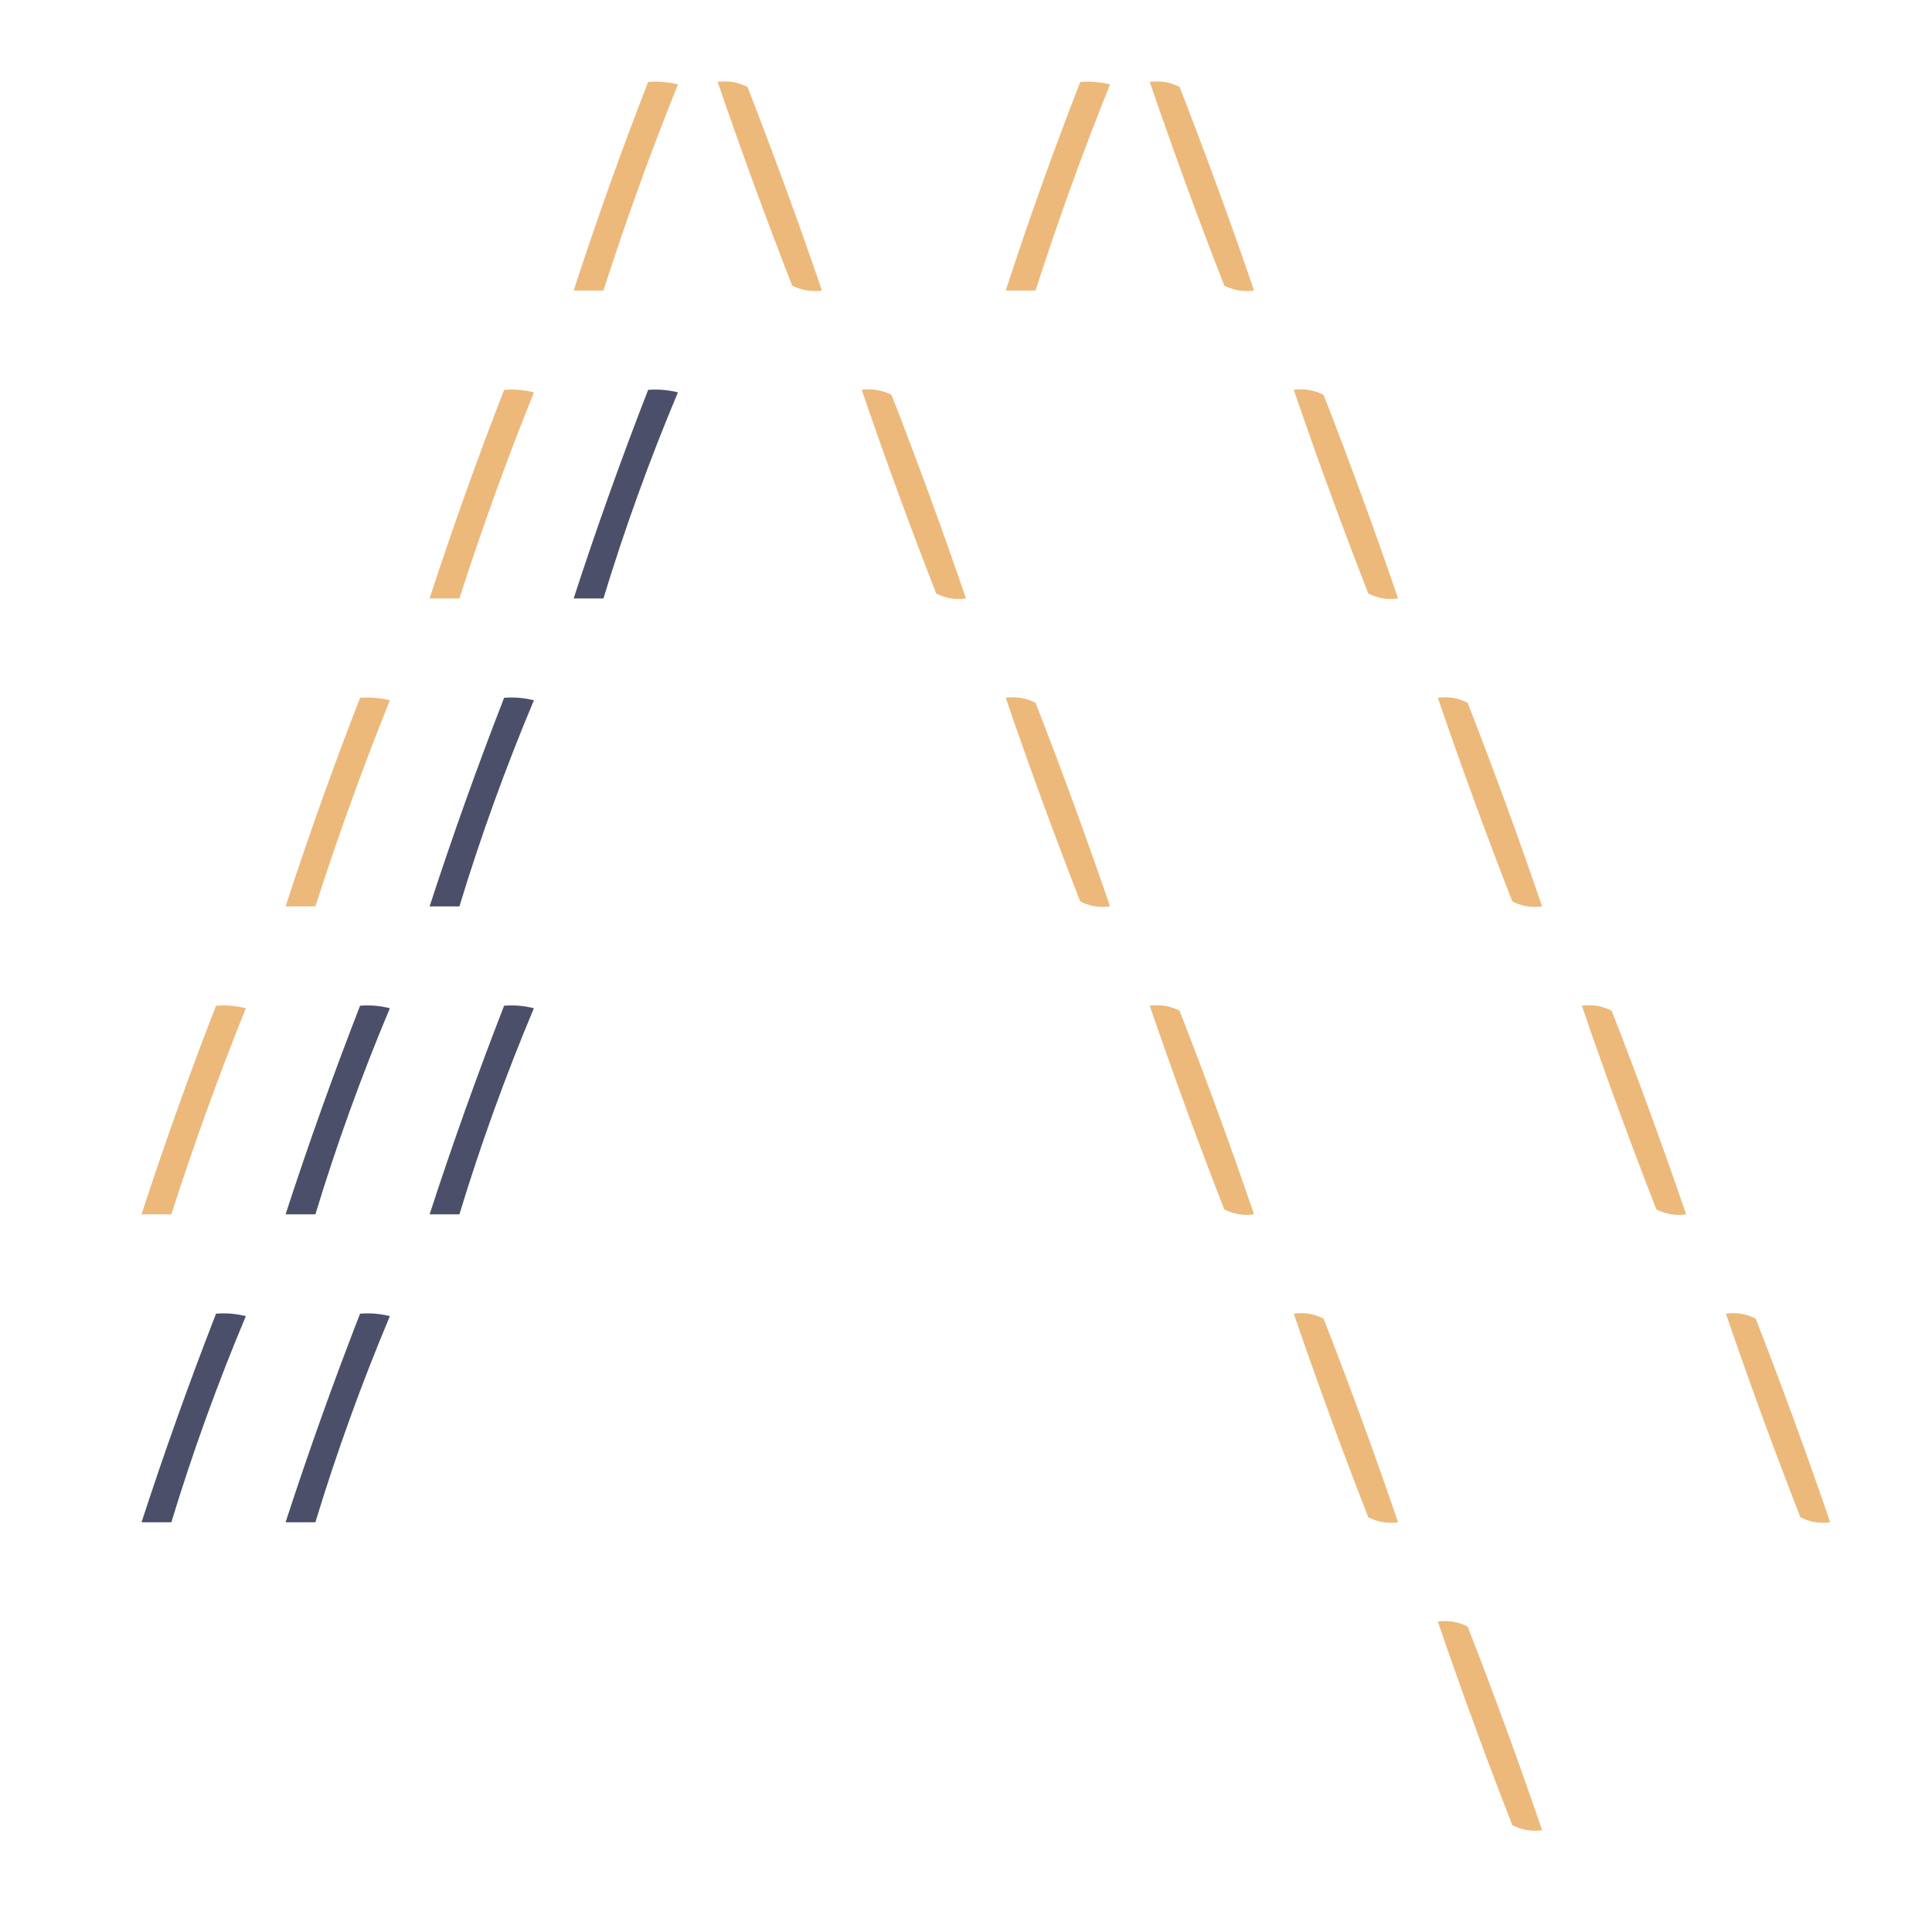
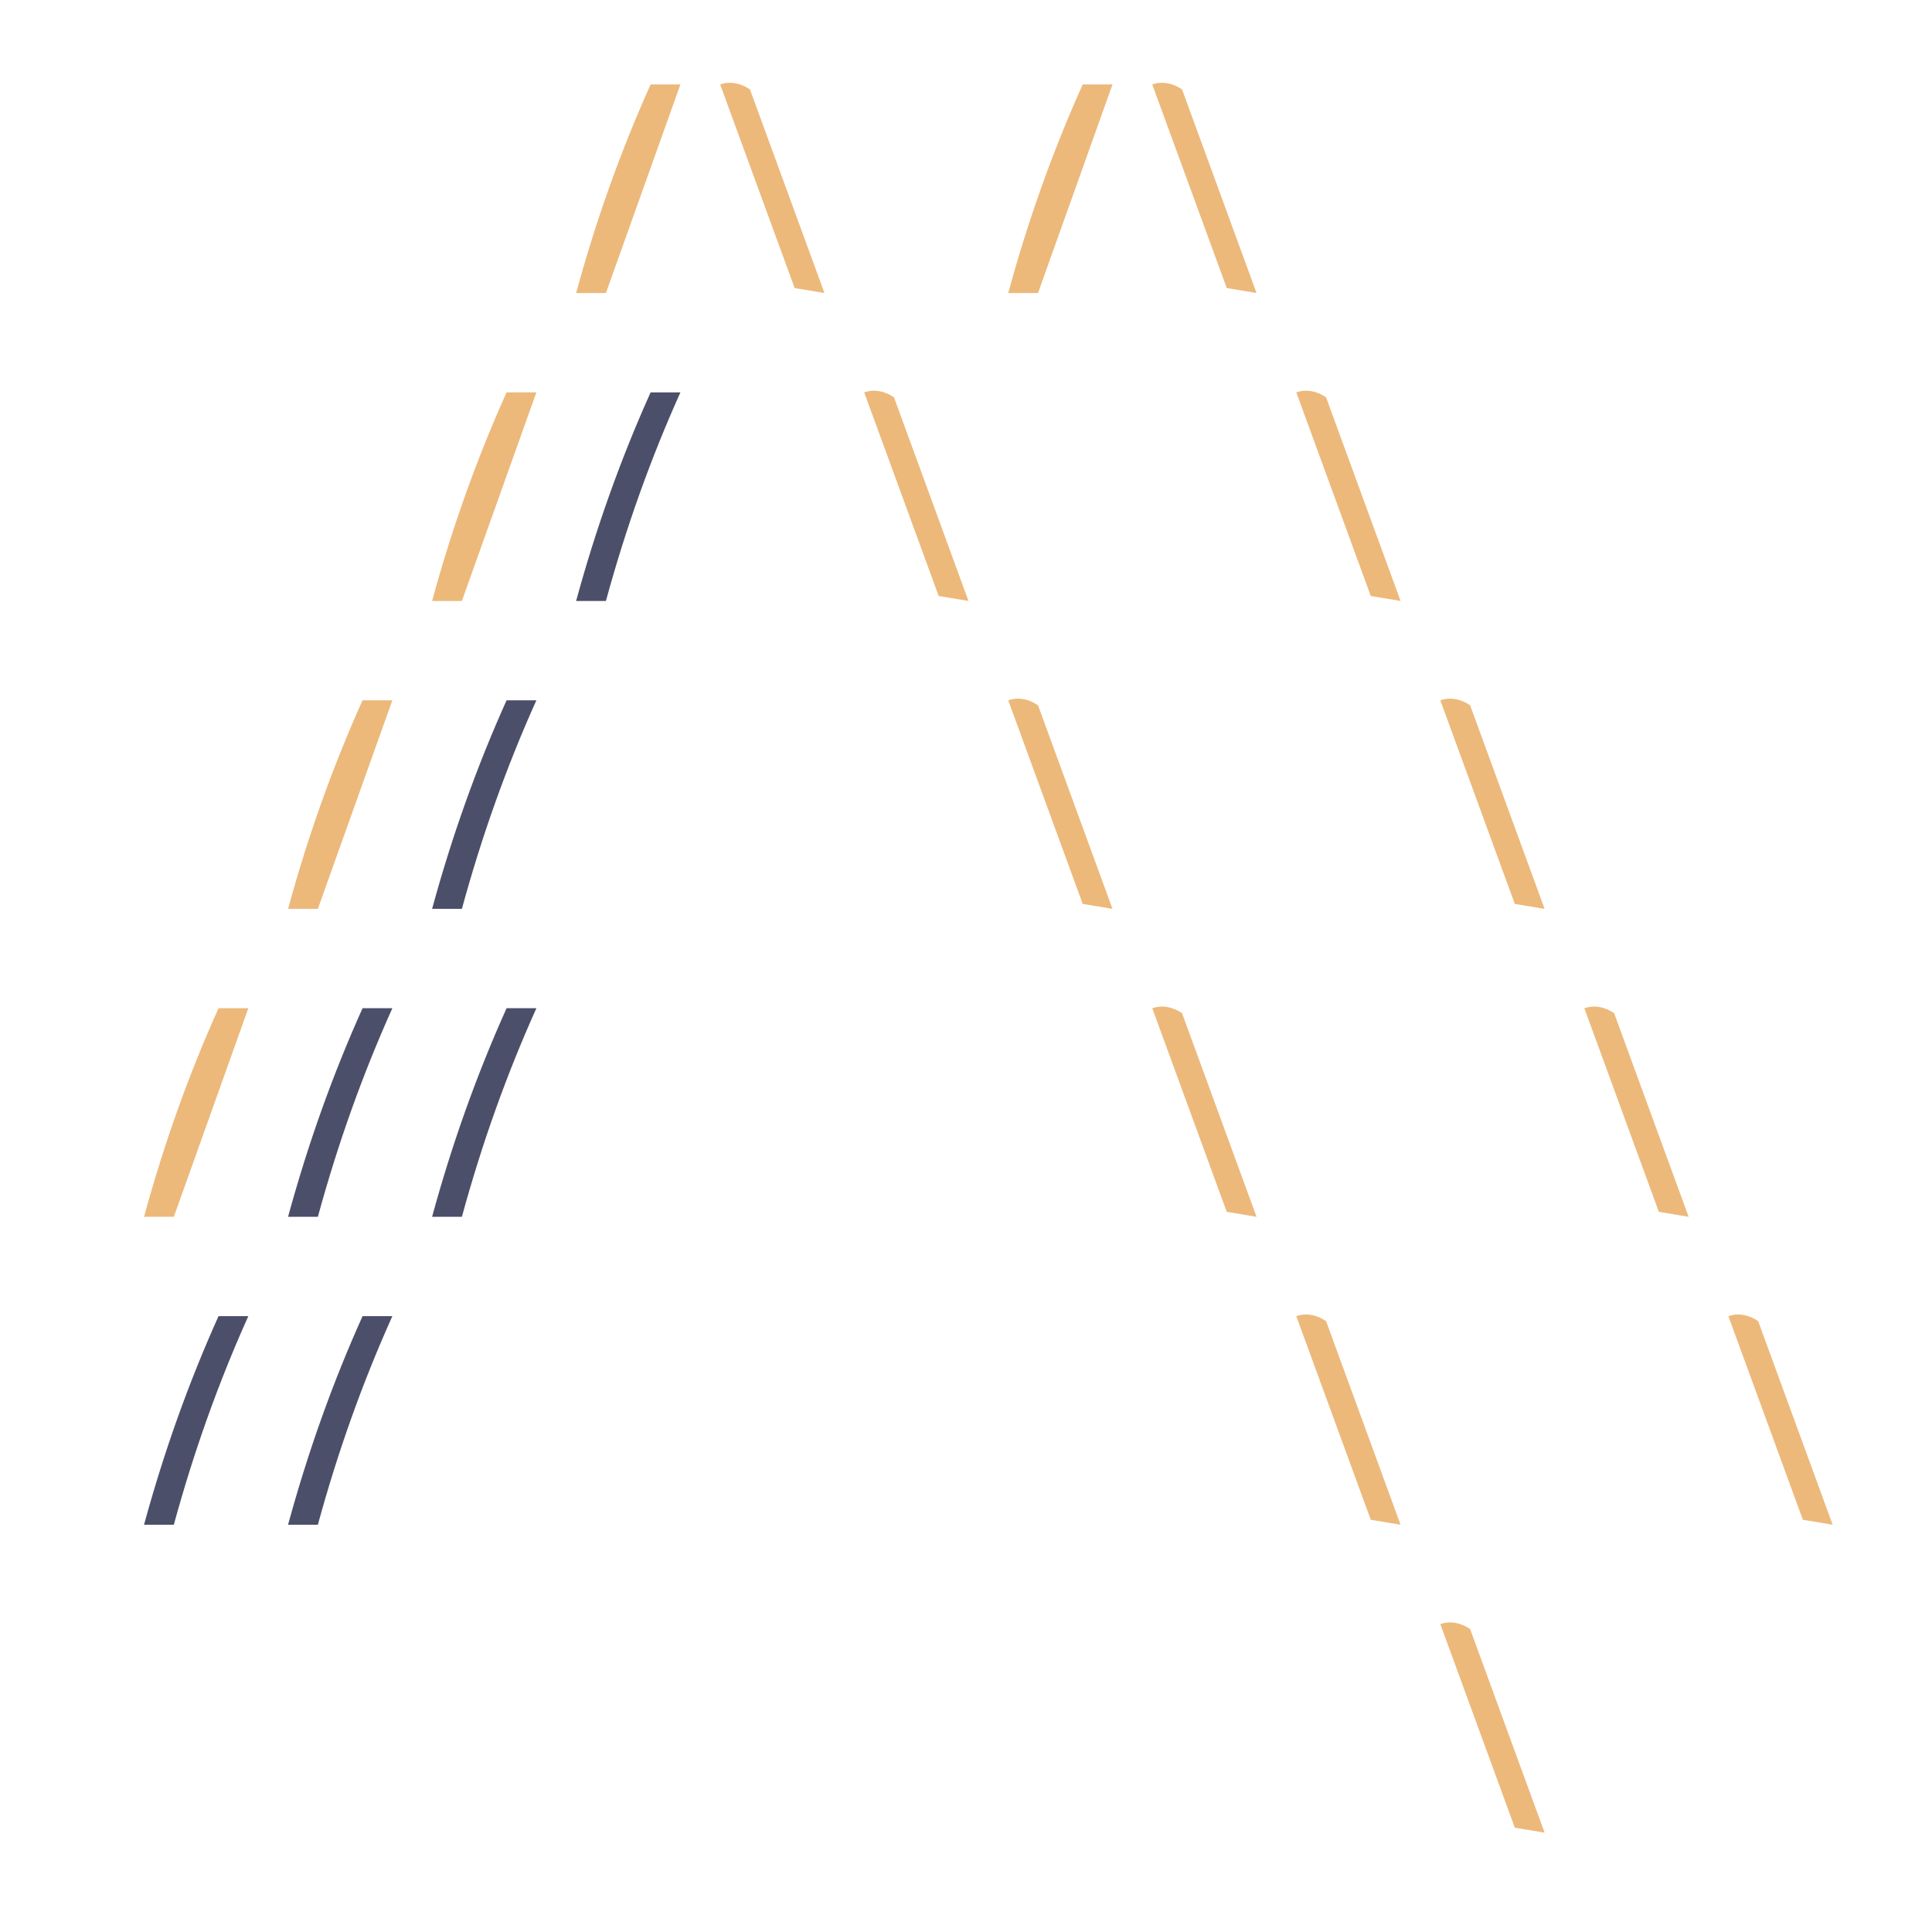
- <svg xmlns="http://www.w3.org/2000/svg" version="1.1" width="389px" height="389px" style="shape-rendering:geometricPrecision; text-rendering:geometricPrecision; image-rendering:optimizeQuality; fill-rule:evenodd; clip-rule:evenodd">
-   <g>
-     <path style="opacity:1" fill="#ecb97b" d="M 130.5,16.5 C 132.527,16.338 134.527,16.505 136.5,17C 130.999,30.672 125.999,44.506 121.5,58.5C 119.5,58.5 117.5,58.5 115.5,58.5C 120.098,44.372 125.098,30.372 130.5,16.5 Z" />
-   </g>
-   <g>
-     <path style="opacity:1" fill="#ecb97b" d="M 144.5,16.5 C 146.604,16.201 148.604,16.534 150.5,17.5C 155.799,31.09 160.799,44.756 165.5,58.5C 163.396,58.799 161.396,58.466 159.5,57.5C 154.201,43.91 149.201,30.244 144.5,16.5 Z" />
-   </g>
-   <g>
-     <path style="opacity:1" fill="#ecb97b" d="M 217.5,16.5 C 219.527,16.338 221.527,16.505 223.5,17C 217.999,30.672 212.999,44.506 208.5,58.5C 206.5,58.5 204.5,58.5 202.5,58.5C 207.098,44.372 212.098,30.372 217.5,16.5 Z" />
-   </g>
-   <g>
-     <path style="opacity:1" fill="#ecb97b" d="M 231.5,16.5 C 233.604,16.201 235.604,16.534 237.5,17.5C 242.799,31.09 247.799,44.756 252.5,58.5C 250.396,58.799 248.396,58.466 246.5,57.5C 241.201,43.91 236.201,30.244 231.5,16.5 Z" />
-   </g>
-   <g>
-     <path style="opacity:1" fill="#ecb97b" d="M 101.5,78.5 C 103.527,78.338 105.527,78.504 107.5,79C 101.999,92.672 96.999,106.506 92.5,120.5C 90.5,120.5 88.5,120.5 86.5,120.5C 91.099,106.372 96.099,92.372 101.5,78.5 Z" />
-   </g>
-   <g>
-     <path style="opacity:1" fill="#4c4f69" d="M 130.5,78.5 C 132.527,78.338 134.527,78.504 136.5,79C 130.783,92.596 125.783,106.429 121.5,120.5C 119.5,120.5 117.5,120.5 115.5,120.5C 120.098,106.372 125.098,92.372 130.5,78.5 Z" />
-   </g>
-   <g>
-     <path style="opacity:1" fill="#ecb97b" d="M 173.5,78.5 C 175.604,78.201 177.604,78.534 179.5,79.5C 184.799,93.09 189.799,106.756 194.5,120.5C 192.396,120.799 190.396,120.466 188.5,119.5C 183.201,105.91 178.201,92.244 173.5,78.5 Z" />
-   </g>
-   <g>
-     <path style="opacity:1" fill="#ecb97b" d="M 260.5,78.5 C 262.604,78.201 264.604,78.534 266.5,79.5C 271.799,93.09 276.799,106.756 281.5,120.5C 279.396,120.799 277.396,120.466 275.5,119.5C 270.201,105.91 265.201,92.244 260.5,78.5 Z" />
-   </g>
-   <g>
-     <path style="opacity:1" fill="#ecb97b" d="M 72.5,140.5 C 74.527,140.338 76.527,140.505 78.5,141C 72.999,154.672 67.999,168.506 63.5,182.5C 61.5,182.5 59.5,182.5 57.5,182.5C 62.099,168.372 67.099,154.372 72.5,140.5 Z" />
-   </g>
-   <g>
-     <path style="opacity:1" fill="#4c4f69" d="M 101.5,140.5 C 103.527,140.338 105.527,140.505 107.5,141C 101.783,154.596 96.783,168.429 92.5,182.5C 90.5,182.5 88.5,182.5 86.5,182.5C 91.099,168.372 96.099,154.372 101.5,140.5 Z" />
-   </g>
-   <g>
-     <path style="opacity:1" fill="#ecb97b" d="M 202.5,140.5 C 204.604,140.201 206.604,140.534 208.5,141.5C 213.799,155.09 218.799,168.756 223.5,182.5C 221.396,182.799 219.396,182.466 217.5,181.5C 212.201,167.91 207.201,154.244 202.5,140.5 Z" />
-   </g>
-   <g>
-     <path style="opacity:1" fill="#ecb97b" d="M 289.5,140.5 C 291.604,140.201 293.604,140.534 295.5,141.5C 300.799,155.09 305.799,168.756 310.5,182.5C 308.396,182.799 306.396,182.466 304.5,181.5C 299.201,167.91 294.201,154.244 289.5,140.5 Z" />
-   </g>
-   <g>
-     <path style="opacity:1" fill="#ecb97b" d="M 43.5,202.5 C 45.527,202.338 47.527,202.505 49.5,203C 43.999,216.672 38.999,230.506 34.5,244.5C 32.5,244.5 30.5,244.5 28.5,244.5C 33.099,230.372 38.099,216.372 43.5,202.5 Z" />
-   </g>
-   <g>
-     <path style="opacity:1" fill="#4c4f69" d="M 72.5,202.5 C 74.527,202.338 76.527,202.505 78.5,203C 72.783,216.596 67.783,230.429 63.5,244.5C 61.5,244.5 59.5,244.5 57.5,244.5C 62.099,230.372 67.099,216.372 72.5,202.5 Z" />
-   </g>
-   <g>
-     <path style="opacity:1" fill="#4c4f69" d="M 101.5,202.5 C 103.527,202.338 105.527,202.505 107.5,203C 101.783,216.596 96.783,230.429 92.5,244.5C 90.5,244.5 88.5,244.5 86.5,244.5C 91.099,230.372 96.099,216.372 101.5,202.5 Z" />
-   </g>
-   <g>
-     <path style="opacity:1" fill="#ecb97b" d="M 231.5,202.5 C 233.604,202.201 235.604,202.534 237.5,203.5C 242.799,217.09 247.799,230.756 252.5,244.5C 250.396,244.799 248.396,244.466 246.5,243.5C 241.201,229.91 236.201,216.244 231.5,202.5 Z" />
-   </g>
-   <g>
-     <path style="opacity:1" fill="#ecb97b" d="M 318.5,202.5 C 320.604,202.201 322.604,202.534 324.5,203.5C 329.799,217.09 334.799,230.756 339.5,244.5C 337.396,244.799 335.396,244.466 333.5,243.5C 328.201,229.91 323.201,216.244 318.5,202.5 Z" />
-   </g>
-   <g>
-     <path style="opacity:1" fill="#4c4f69" d="M 43.5,264.5 C 45.527,264.338 47.527,264.505 49.5,265C 43.783,278.596 38.783,292.429 34.5,306.5C 32.5,306.5 30.5,306.5 28.5,306.5C 33.099,292.372 38.099,278.372 43.5,264.5 Z" />
-   </g>
-   <g>
-     <path style="opacity:1" fill="#4c4f69" d="M 72.5,264.5 C 74.527,264.338 76.527,264.505 78.5,265C 72.783,278.596 67.783,292.429 63.5,306.5C 61.5,306.5 59.5,306.5 57.5,306.5C 62.099,292.372 67.099,278.372 72.5,264.5 Z" />
-   </g>
-   <g>
-     <path style="opacity:1" fill="#ecb97b" d="M 260.5,264.5 C 262.604,264.201 264.604,264.534 266.5,265.5C 271.799,279.09 276.799,292.756 281.5,306.5C 279.396,306.799 277.396,306.466 275.5,305.5C 270.201,291.91 265.201,278.244 260.5,264.5 Z" />
-   </g>
-   <g>
-     <path style="opacity:1" fill="#ecb97b" d="M 347.5,264.5 C 349.604,264.201 351.604,264.534 353.5,265.5C 358.799,279.09 363.799,292.756 368.5,306.5C 366.396,306.799 364.396,306.466 362.5,305.5C 357.201,291.91 352.201,278.244 347.5,264.5 Z" />
-   </g>
-   <g>
-     <path style="opacity:1" fill="#ecb97b" d="M 289.5,326.5 C 291.604,326.201 293.604,326.534 295.5,327.5C 300.799,341.09 305.799,354.756 310.5,368.5C 308.396,368.799 306.396,368.466 304.5,367.5C 299.201,353.91 294.201,340.244 289.5,326.5 Z" />
-   </g>
+ <svg xmlns="http://www.w3.org/2000/svg" width="389" height="389" style="shape-rendering:geometricPrecision;text-rendering:geometricPrecision;image-rendering:optimizeQuality;fill-rule:evenodd;clip-rule:evenodd">
+   <path fill="#ecb97b" d="M131 17h6l-15 42h-6q6-22 15-42m14 0q3-1 6 1l15 41-6-1zm73 0h6l-15 42h-6q6-22 15-42m14 0q3-1 6 1l15 41-6-1zM102 79h6l-15 42h-6q6-22 15-42" style="opacity:1" />
+   <path fill="#4c4f69" d="M131 79h6q-9 20-15 42h-6q6-22 15-42" style="opacity:1" />
+   <path fill="#ecb97b" d="M174 79q3-1 6 1l15 41-6-1zm87 0q3-1 6 1l15 41-6-1zM73 141h6l-15 42h-6q6-22 15-42" style="opacity:1" />
+   <path fill="#4c4f69" d="M102 141h6q-9 20-15 42h-6q6-22 15-42" style="opacity:1" />
+   <path fill="#ecb97b" d="M203 141q3-1 6 1l15 41-6-1zm87 0q3-1 6 1l15 41-6-1zM44 203h6l-15 42h-6q6-22 15-42" style="opacity:1" />
+   <path fill="#4c4f69" d="M73 203h6q-9 20-15 42h-6q6-22 15-42m29 0h6q-9 20-15 42h-6q6-22 15-42" style="opacity:1" />
+   <path fill="#ecb97b" d="M232 203q3-1 6 1l15 41-6-1zm87 0q3-1 6 1l15 41-6-1z" style="opacity:1" />
+   <path fill="#4c4f69" d="M44 265h6q-9 20-15 42h-6q6-22 15-42m29 0h6q-9 20-15 42h-6q6-22 15-42" style="opacity:1" />
+   <path fill="#ecb97b" d="M261 265q3-1 6 1l15 41-6-1zm87 0q3-1 6 1l15 41-6-1zm-58 62q3-1 6 1l15 41-6-1z" style="opacity:1" />
</svg>
